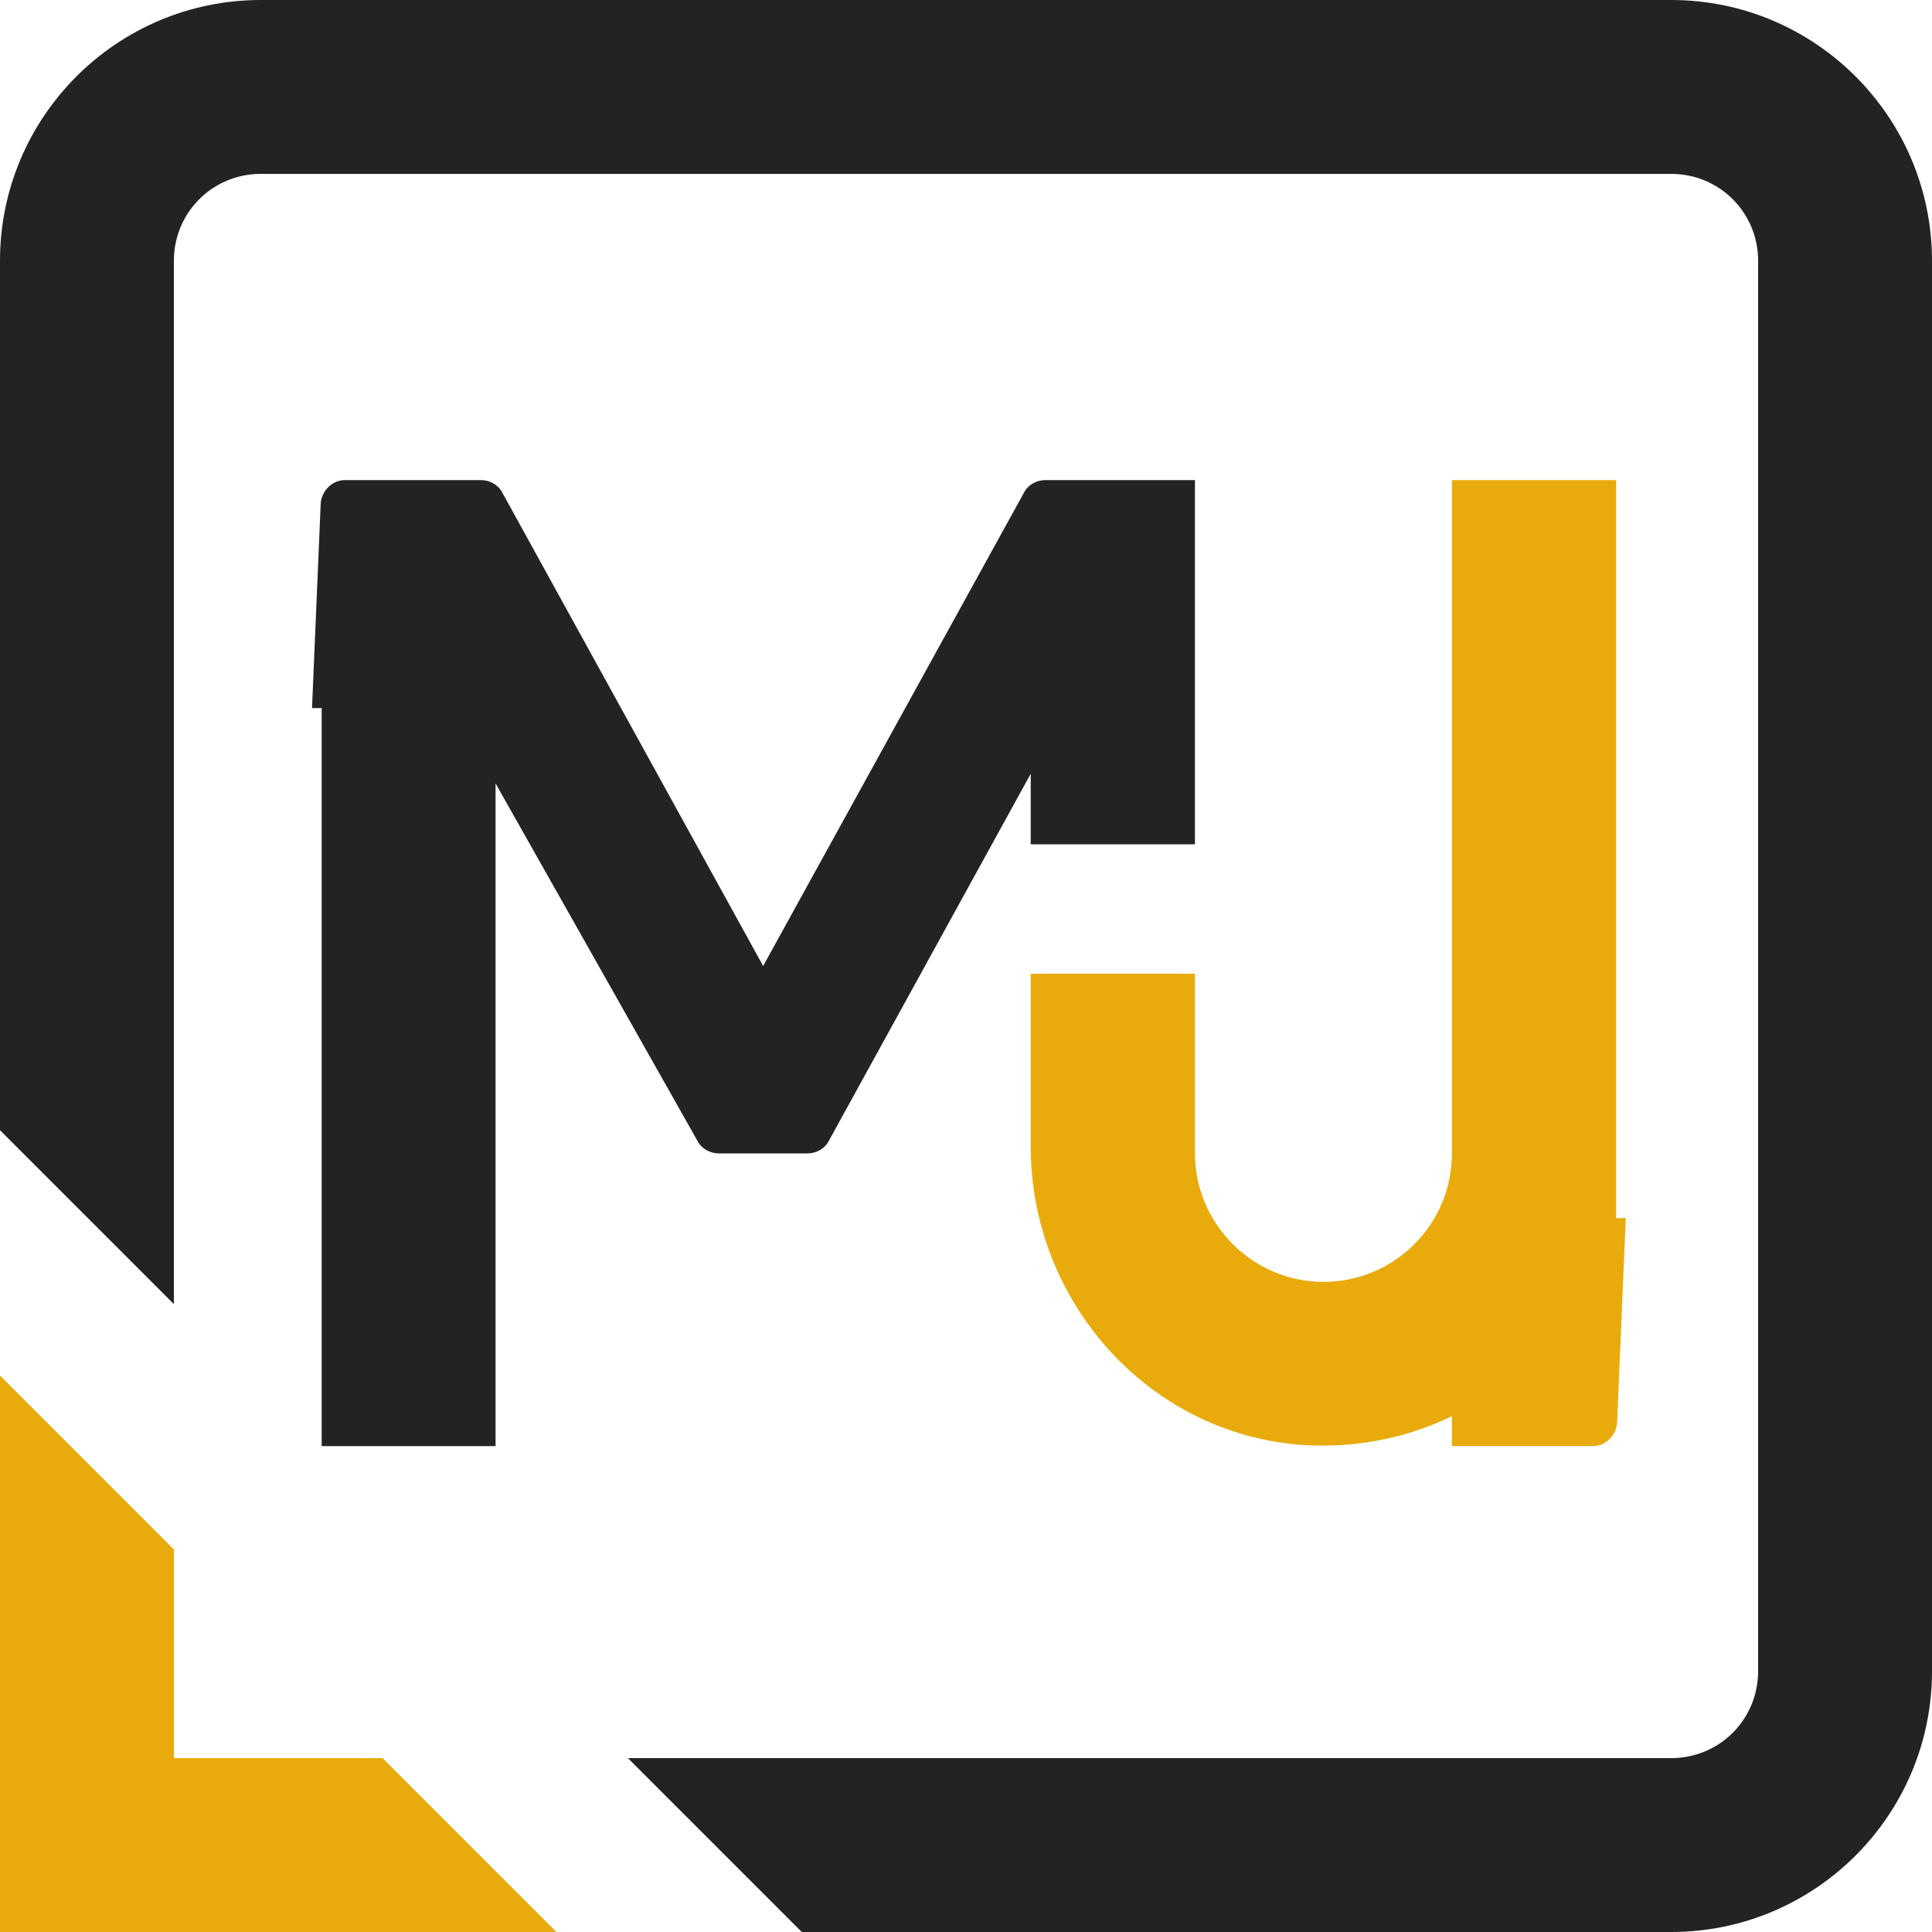
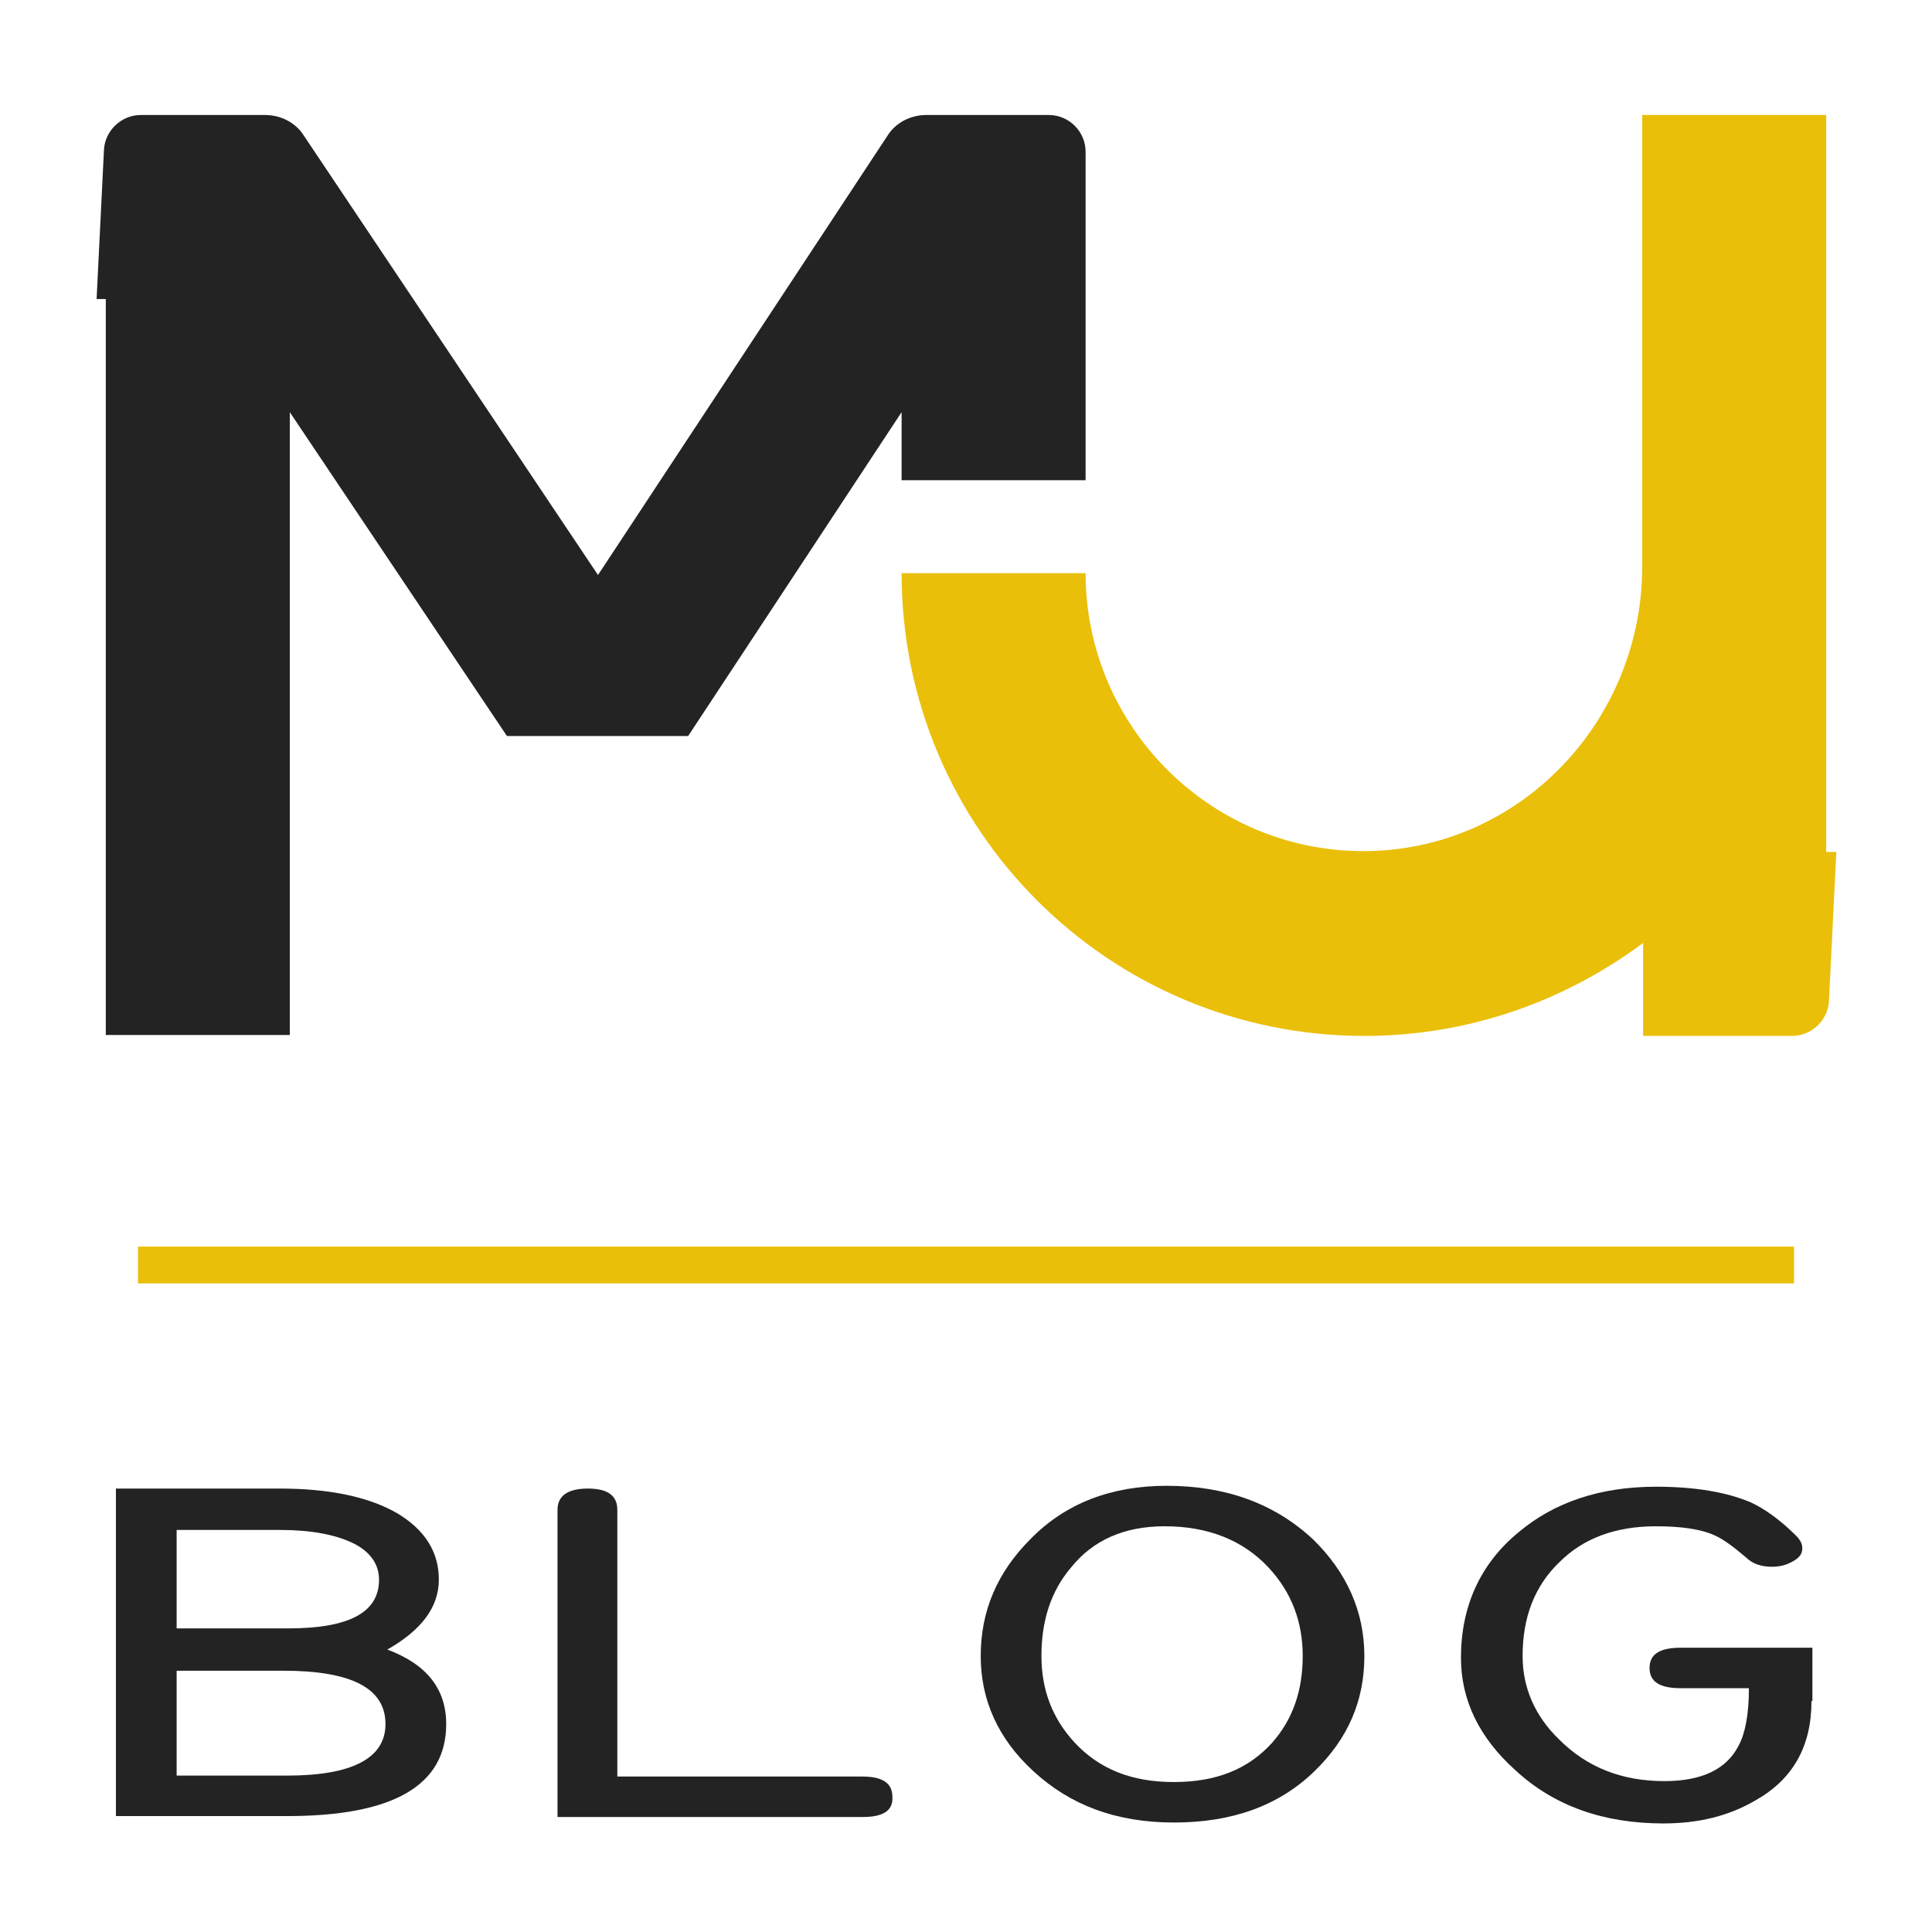
- <svg xmlns="http://www.w3.org/2000/svg" viewBox="0 0 200 200">
+ <svg xmlns="http://www.w3.org/2000/svg" viewBox="0 0 210 210">
  <style type="text/css">
+ 	.st0{fill:#EABF0A;}
	.st1{fill:#232323;}
- 	.st2{fill:#E8AB0B;}
+ 	.st2{fill:none;stroke:#EABF0A;stroke-width:4;stroke-miterlimit:10;}
</style>
-   <path class="st1" d="M123.7,49.7h-15.5c-0.9,0-1.8,0.5-2.2,1.3l-27,49L52,51c-0.4-0.8-1.3-1.3-2.2-1.3H35.7c-1.3,0-2.4,1.1-2.5,2.4  l-0.9,21.2h1v76.4h18V81.1l20.9,37c0.4,0.8,1.3,1.3,2.2,1.3h9.2c0.9,0,1.8-0.5,2.2-1.3l20.9-38v7.3h17V49.7z" />
-   <path class="st1" d="M65,182h108c5,0,9-4,9-9V27c0-5-4-9-9-9H27c-5,0-9,4-9,9v108L0,117l0-90C0,12.1,12.1,0,27,0l146,0  c14.9,0,27,12.1,27,27v146c0,14.9-12.1,27-27,27H83L65,182z" />
-   <polygon class="st2" points="18,160.4 18,182 39.6,182 57.6,200 0,200 0,142.4 " />
-   <path class="st2" d="M168.3,126.1h-1V49.7h-17v69.7h0c0,7.4-6,13.3-13.3,13.3s-13.3-6-13.3-13.3h0v-18.6h-17l0,17.9  c0,16.1,12.3,29.9,28.4,30.9c5.5,0.3,10.7-0.8,15.2-3v3.1h14.6c1.3,0,2.4-1.1,2.5-2.4L168.3,126.1z" />
+   <path class="st0" d="M198.5,92.5v-80h-20v49.1c0,16.5-12.9,30.4-29.4,30.9C132,93,118,79.2,118,62.3H98c0,27.8,22.5,50.3,50.3,50.3  c11.4,0,21.8-3.8,30.3-10.1v10.1h16.2c2.1,0,3.9-1.7,4-3.8l0.8-16.2H198.5z" />
+   <path class="st1" d="M96.5,14.7L65,62.5L33,14.7c-0.9-1.4-2.5-2.2-4.2-2.2H15.3c-2.1,0-3.9,1.7-4,3.8l-0.8,16.2h1v80h20V44.8  L55.1,80h19.7L98,44.8v7.4h20V16.5c0-2.2-1.8-4-4-4h-13.3C99,12.5,97.4,13.3,96.5,14.7z" />
+   <line class="st2" x1="15" y1="137.5" x2="195" y2="137.5" />
+   <g>
+     <path class="st1" d="M48.5,187.4c0,6.7-5.8,10-17.3,10H12.6v-35.6h17.8c5.4,0,9.7,0.9,12.8,2.7c3,1.8,4.5,4.2,4.5,7.2   c0,3-1.9,5.5-5.6,7.6C46.4,180.9,48.5,183.6,48.5,187.4z M41.2,171.7c0-1.7-1-3.1-2.9-4c-1.9-0.9-4.5-1.4-7.8-1.4H19.2V177h12.1   C37.9,177,41.2,175.3,41.2,171.7z M41.9,187.4c0-3.9-3.7-5.8-11.1-5.8H19.2V193h12C38.3,193,41.9,191.1,41.9,187.4z" />
+     <path class="st1" d="M93.8,197.5H60.6v-33.4c0-1.5,1.1-2.3,3.3-2.3c2.2,0,3.2,0.8,3.2,2.3v29h26.6c2.2,0,3.3,0.7,3.3,2.2   C97.1,196.8,96,197.5,93.8,197.5z" />
+     <path class="st1" d="M148.3,180c0,4.9-1.8,9-5.4,12.5c-3.9,3.8-9,5.6-15.3,5.6s-11.3-1.9-15.3-5.6c-3.8-3.5-5.7-7.7-5.7-12.5   c0-4.9,1.8-9.1,5.4-12.7c3.8-3.9,8.8-5.8,14.8-5.8c6.4,0,11.7,1.9,15.9,5.8C146.4,170.9,148.3,175.2,148.3,180z M141.6,180   c0-3.7-1.2-6.9-3.7-9.6c-2.8-3-6.6-4.5-11.3-4.5c-4.4,0-7.8,1.5-10.2,4.5c-2.2,2.6-3.2,5.8-3.2,9.6c0,3.7,1.2,6.8,3.6,9.4   c2.7,2.9,6.2,4.3,10.8,4.3s8.1-1.4,10.7-4.3C140.5,186.9,141.6,183.8,141.6,180z" />
+     <path class="st1" d="M196.9,184.9c0,4.9-2,8.5-6.1,10.8c-2.9,1.7-6.2,2.5-10,2.5c-6.5,0-11.9-1.9-16.1-5.8   c-3.9-3.5-5.9-7.6-5.9-12.2c0-5.6,2.1-10.2,6.2-13.6c3.9-3.3,8.9-5,15-5c4.3,0,7.7,0.6,10.3,1.7c1.5,0.7,3.2,1.9,4.9,3.6   c0.5,0.5,0.7,0.9,0.7,1.4c0,0.6-0.3,1-1,1.4c-0.7,0.4-1.4,0.6-2.3,0.6c-1.1,0-2.1-0.3-2.8-1c-1.4-1.2-2.5-2-3.4-2.4   c-1.5-0.7-3.7-1-6.4-1c-4.4,0-7.9,1.3-10.5,3.9c-2.7,2.6-4,6-4,10.2c0,3.4,1.3,6.5,4,9.1c3,3,6.8,4.5,11.4,4.5   c4.1,0,6.8-1.3,8.1-3.9c0.7-1.3,1.1-3.4,1.1-6.2h-7.4c-2.3,0-3.4-0.7-3.4-2.2c0-1.5,1.1-2.2,3.4-2.2h14.3V184.9z" />
+   </g>
</svg>
